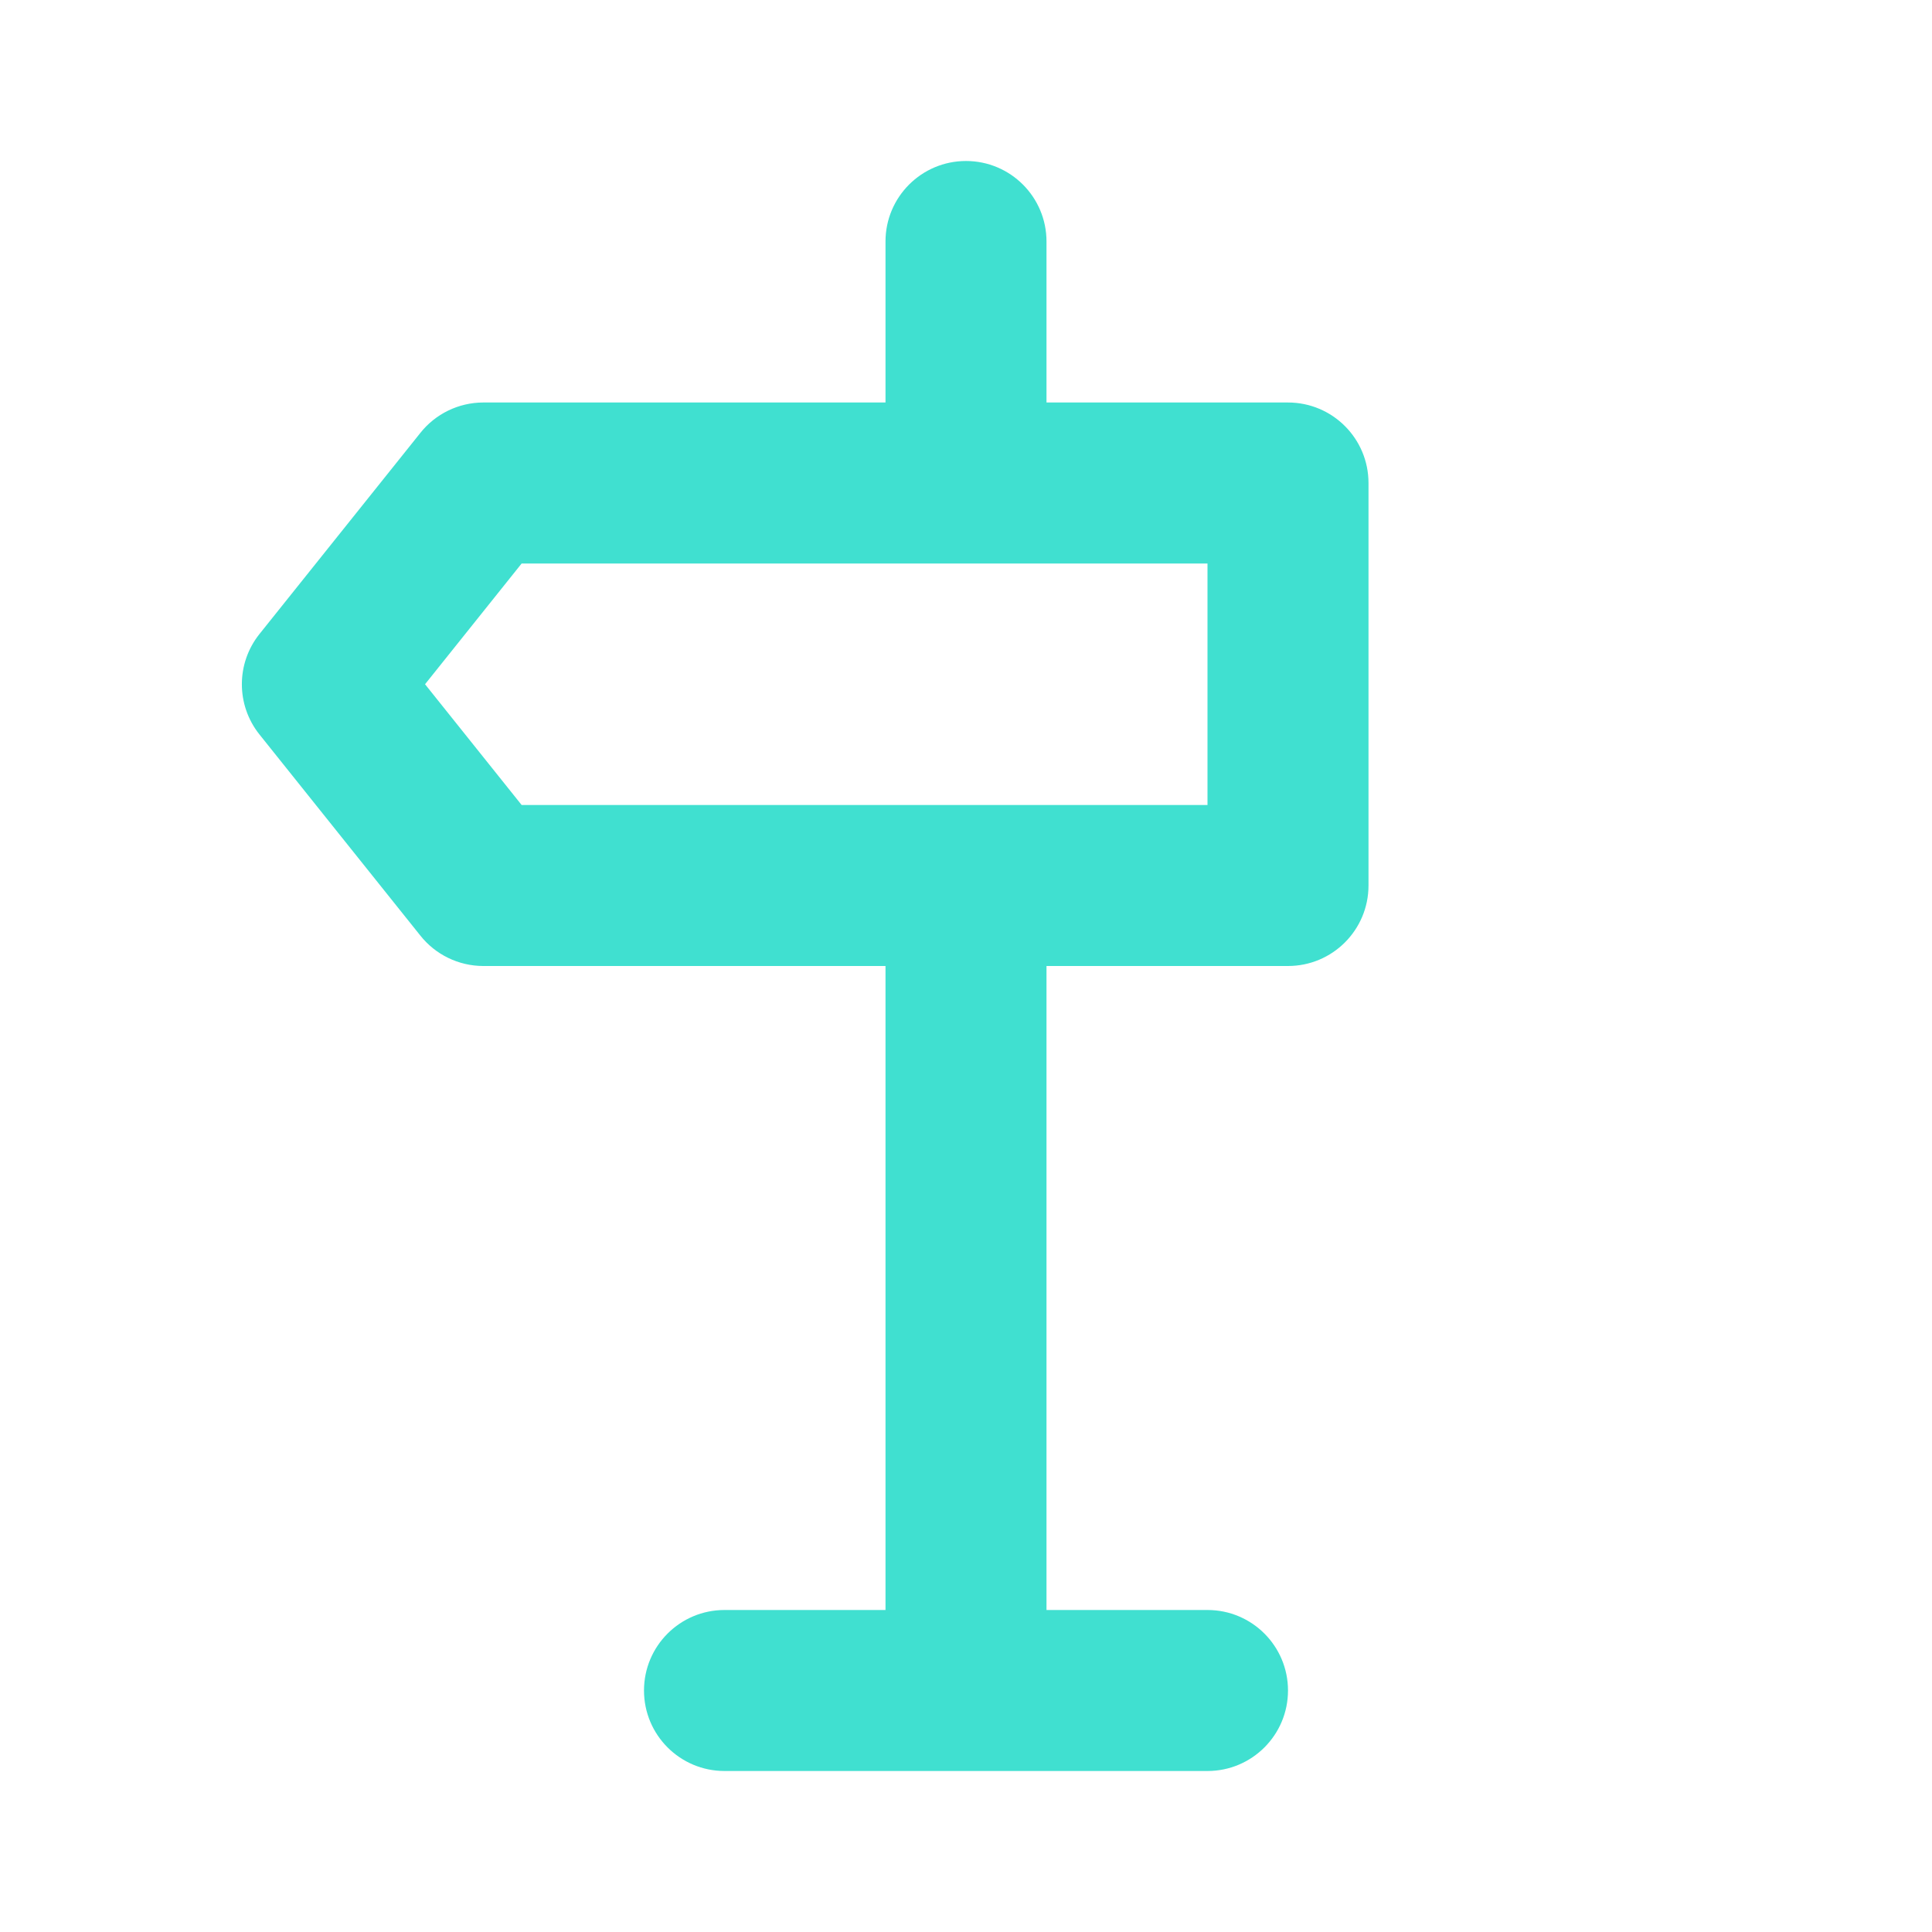
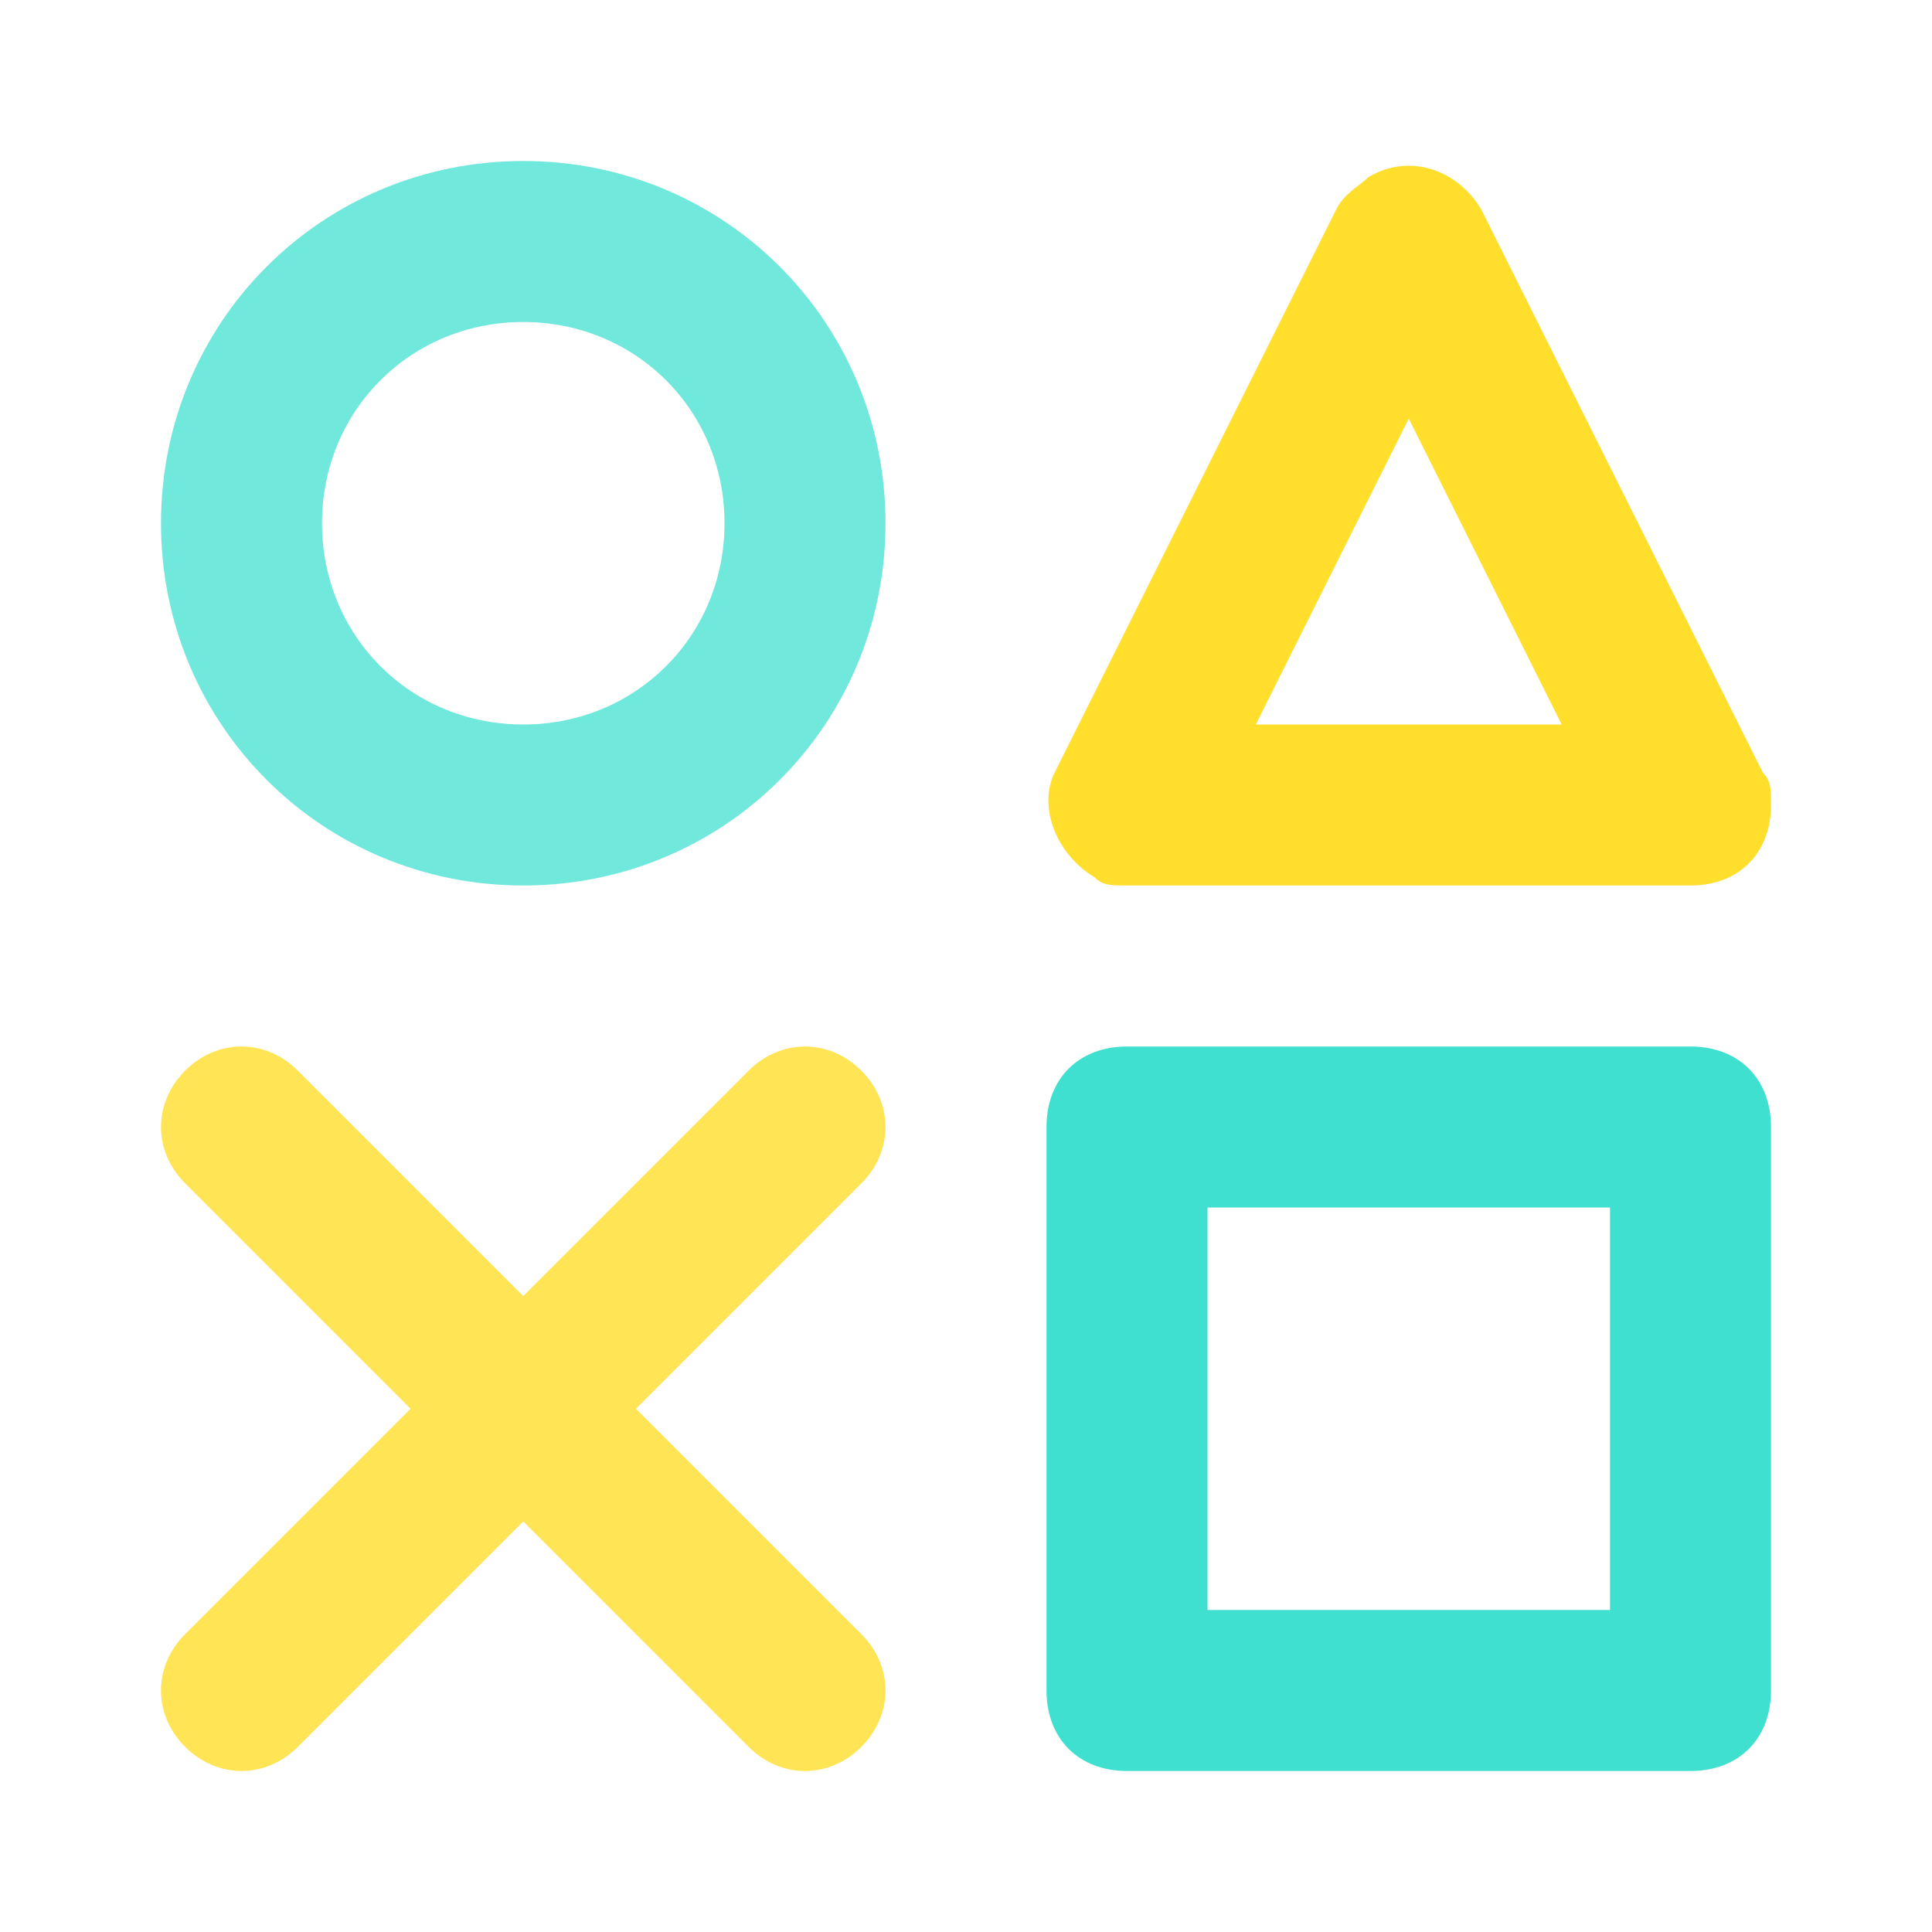
- <svg xmlns="http://www.w3.org/2000/svg" data-name="Layer 1" viewBox="0 0 24 24">
-   <path d="M16,5H13V3a1,1,0,0,0-2,0V5H6a1,1,0,0,0-.78.38l-2,2.5a1,1,0,0,0,0,1.24l2,2.5A1,1,0,0,0,6,12h5v8H9a1,1,0,0,0,0,2h6a1,1,0,0,0,0-2H13V12h3a1,1,0,0,0,1-1V6A1,1,0,0,0,16,5Zm-1,5H6.48L5.28,8.5,6.48,7H15Z" fill="turquoise" />
+ <svg xmlns="http://www.w3.org/2000/svg" enable-background="new 0 0 24 24" viewBox="0 0 24 24">
+   <g fill="gold">
+     <path fill-opacity="0.666" d="M10.7,13.3C10.7,13.3,10.7,13.3,10.7,13.3c-0.4-0.4-1-0.4-1.4,0c0,0,0,0,0,0l-2.8,2.8l-2.8-2.8c-0.4-0.4-1-0.4-1.4,0c-0.4,0.4-0.4,1,0,1.4l2.8,2.8l-2.8,2.8c-0.4,0.4-0.4,1,0,1.4s1,0.4,1.4,0c0,0,0,0,0,0l2.8-2.8l2.8,2.8c0.4,0.4,1,0.4,1.4,0c0.4-0.4,0.4-1,0-1.4l-2.8-2.8l2.8-2.8C11.1,14.3,11.1,13.7,10.7,13.3z" />
+     <path fill-opacity="0.825" d="M13.6,10.9C13.7,11,13.8,11,14,11h7c0.6,0,1-0.4,1-1c0-0.2,0-0.3-0.1-0.4l-3.5-7c-0.3-0.5-0.9-0.7-1.4-0.4c-0.1,0.1-0.3,0.2-0.4,0.4l-3.5,7C12.9,10,13.1,10.6,13.6,10.9z M17.5,5.2L19.4,9h-3.8L17.5,5.2z" />
+   </g>
+   <g fill="turquoise">
+     <path fill-opacity="0.999" d="M21,13h-7c-0.6,0-1,0.4-1,1v7c0,0.6,0.4,1,1,1h7c0.6,0,1-0.4,1-1v-7C22,13.4,21.6,13,21,13z M20,20h-5v-5h5V20z" />
+     <path fill-opacity="0.75" d="M6.5,2C4,2,2,4,2,6.5S4,11,6.5,11S11,9,11,6.5C11,4,9,2,6.5,2z M6.5,9C5.1,9,4,7.9,4,6.5S5.1,4,6.5,4S9,5.1,9,6.5C9,7.9,7.9,9,6.5,9z" />
+   </g>
</svg>
